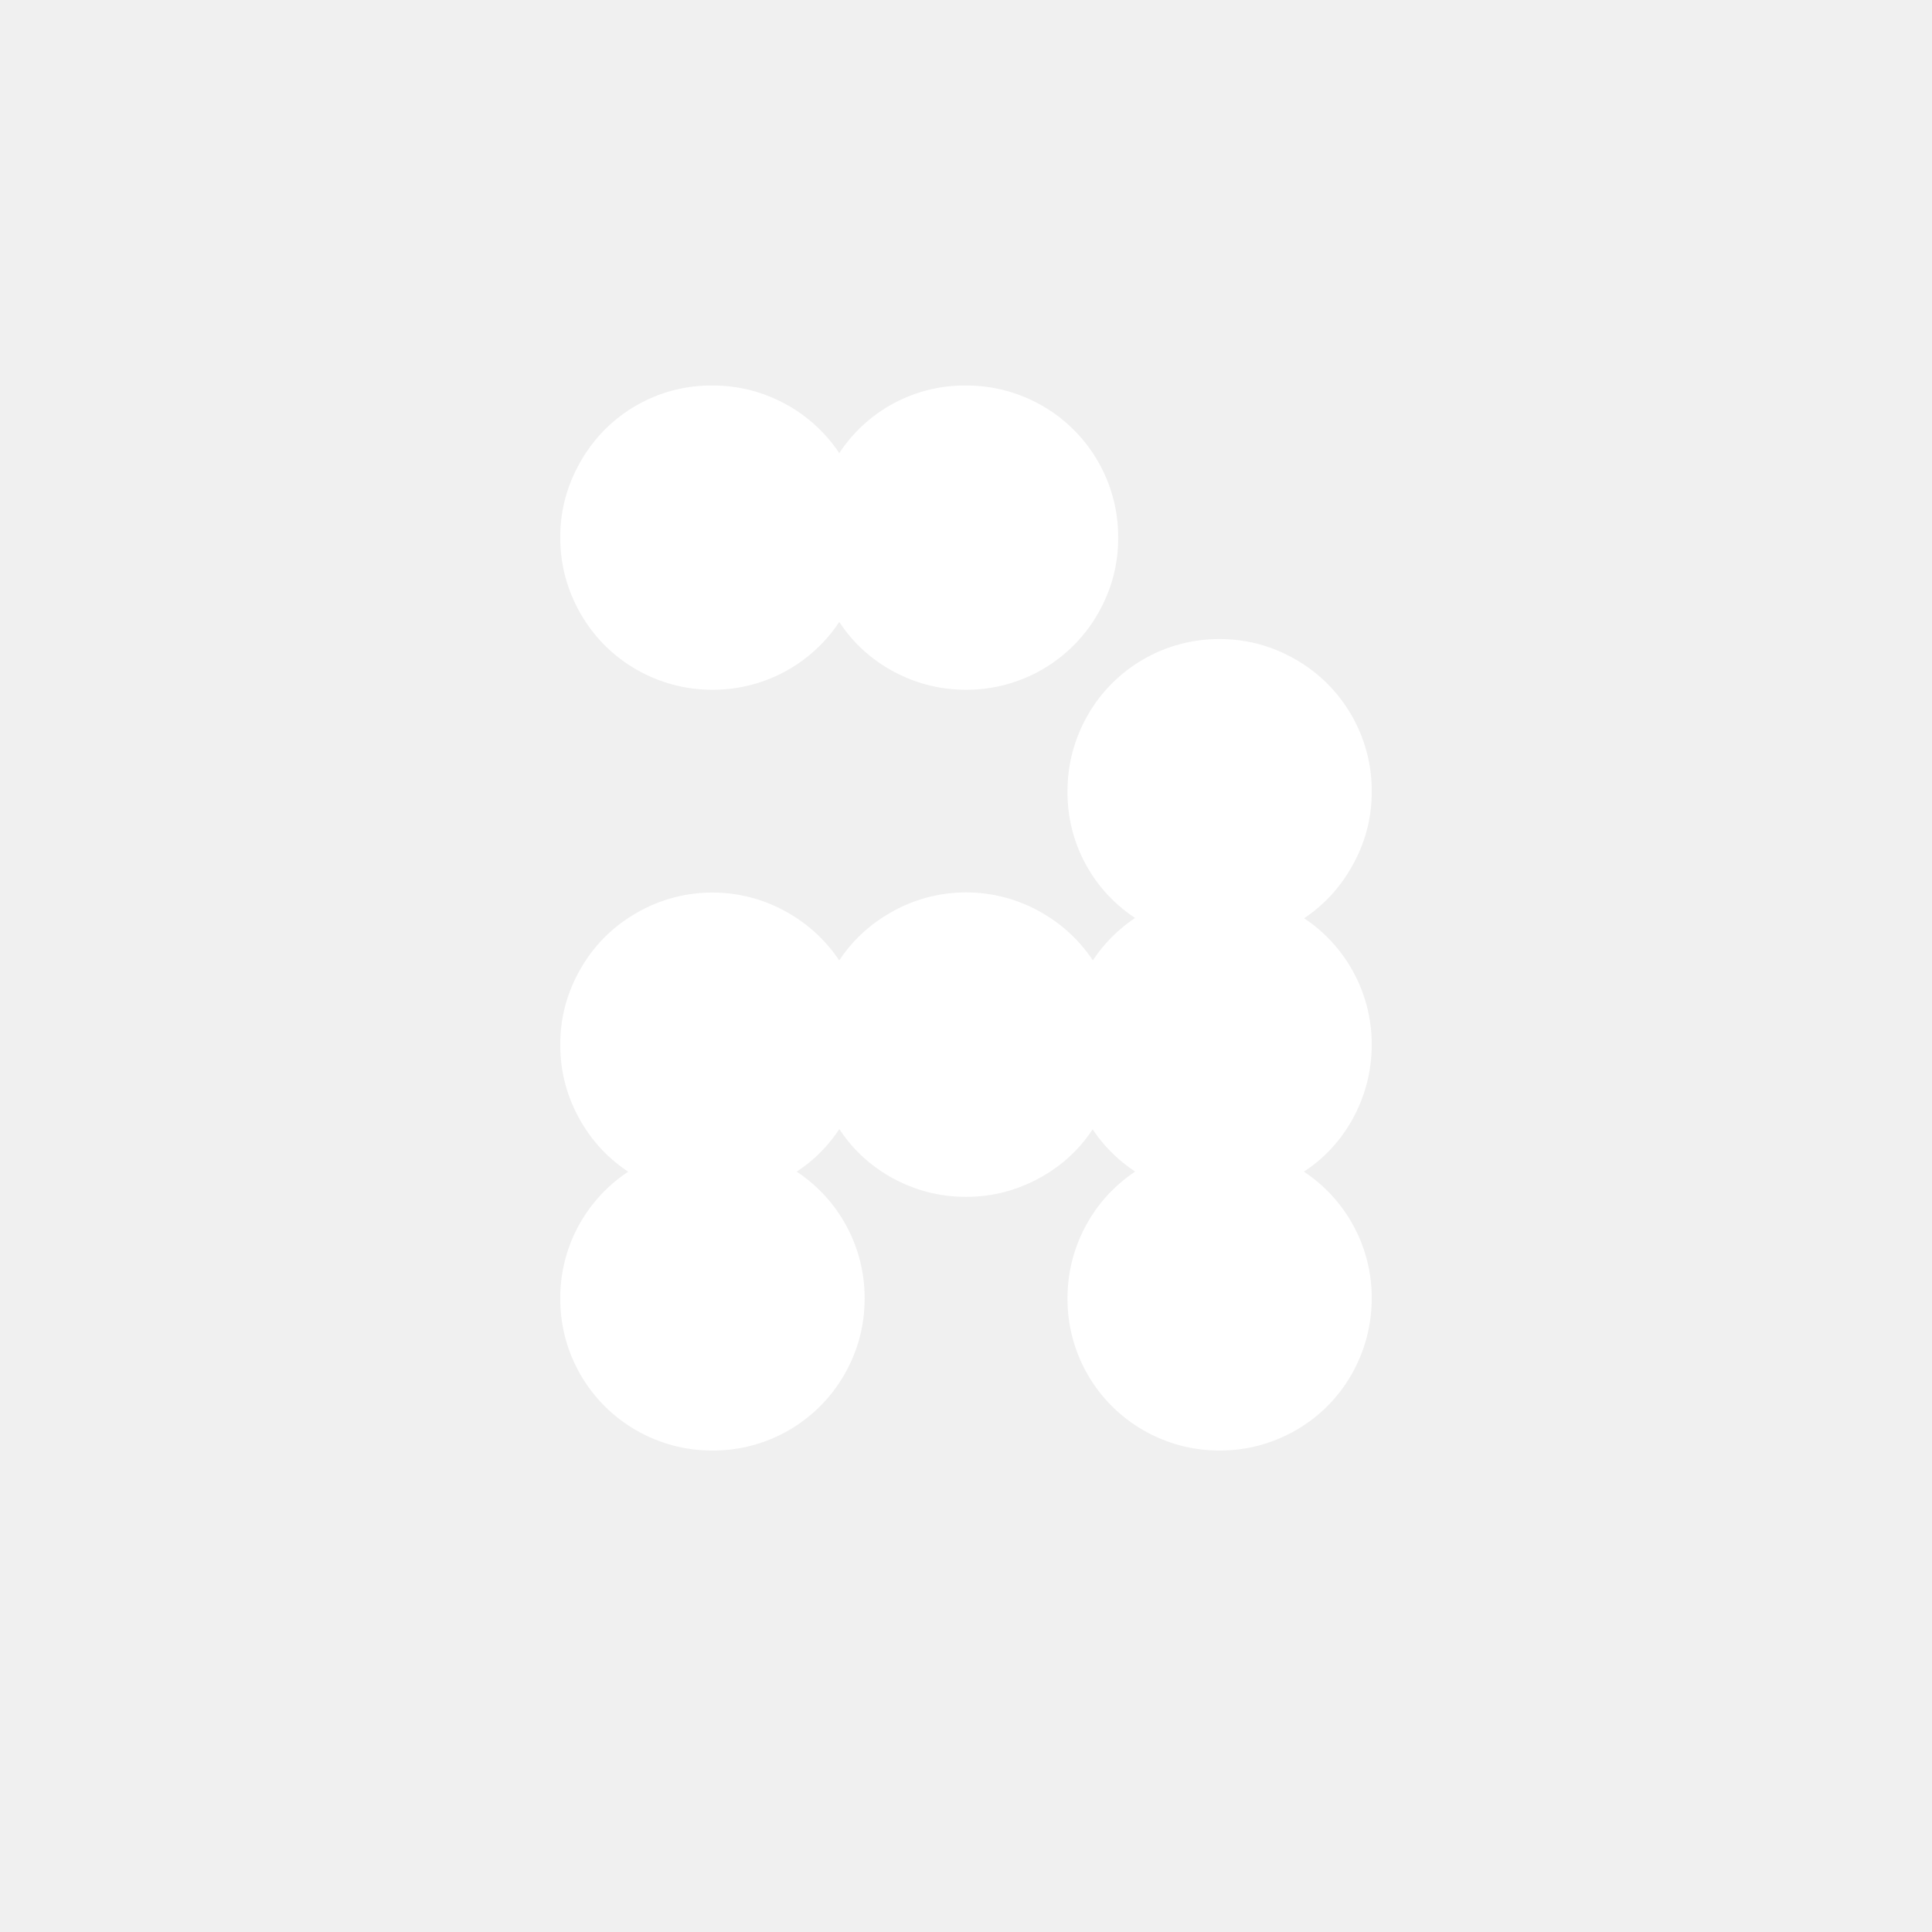
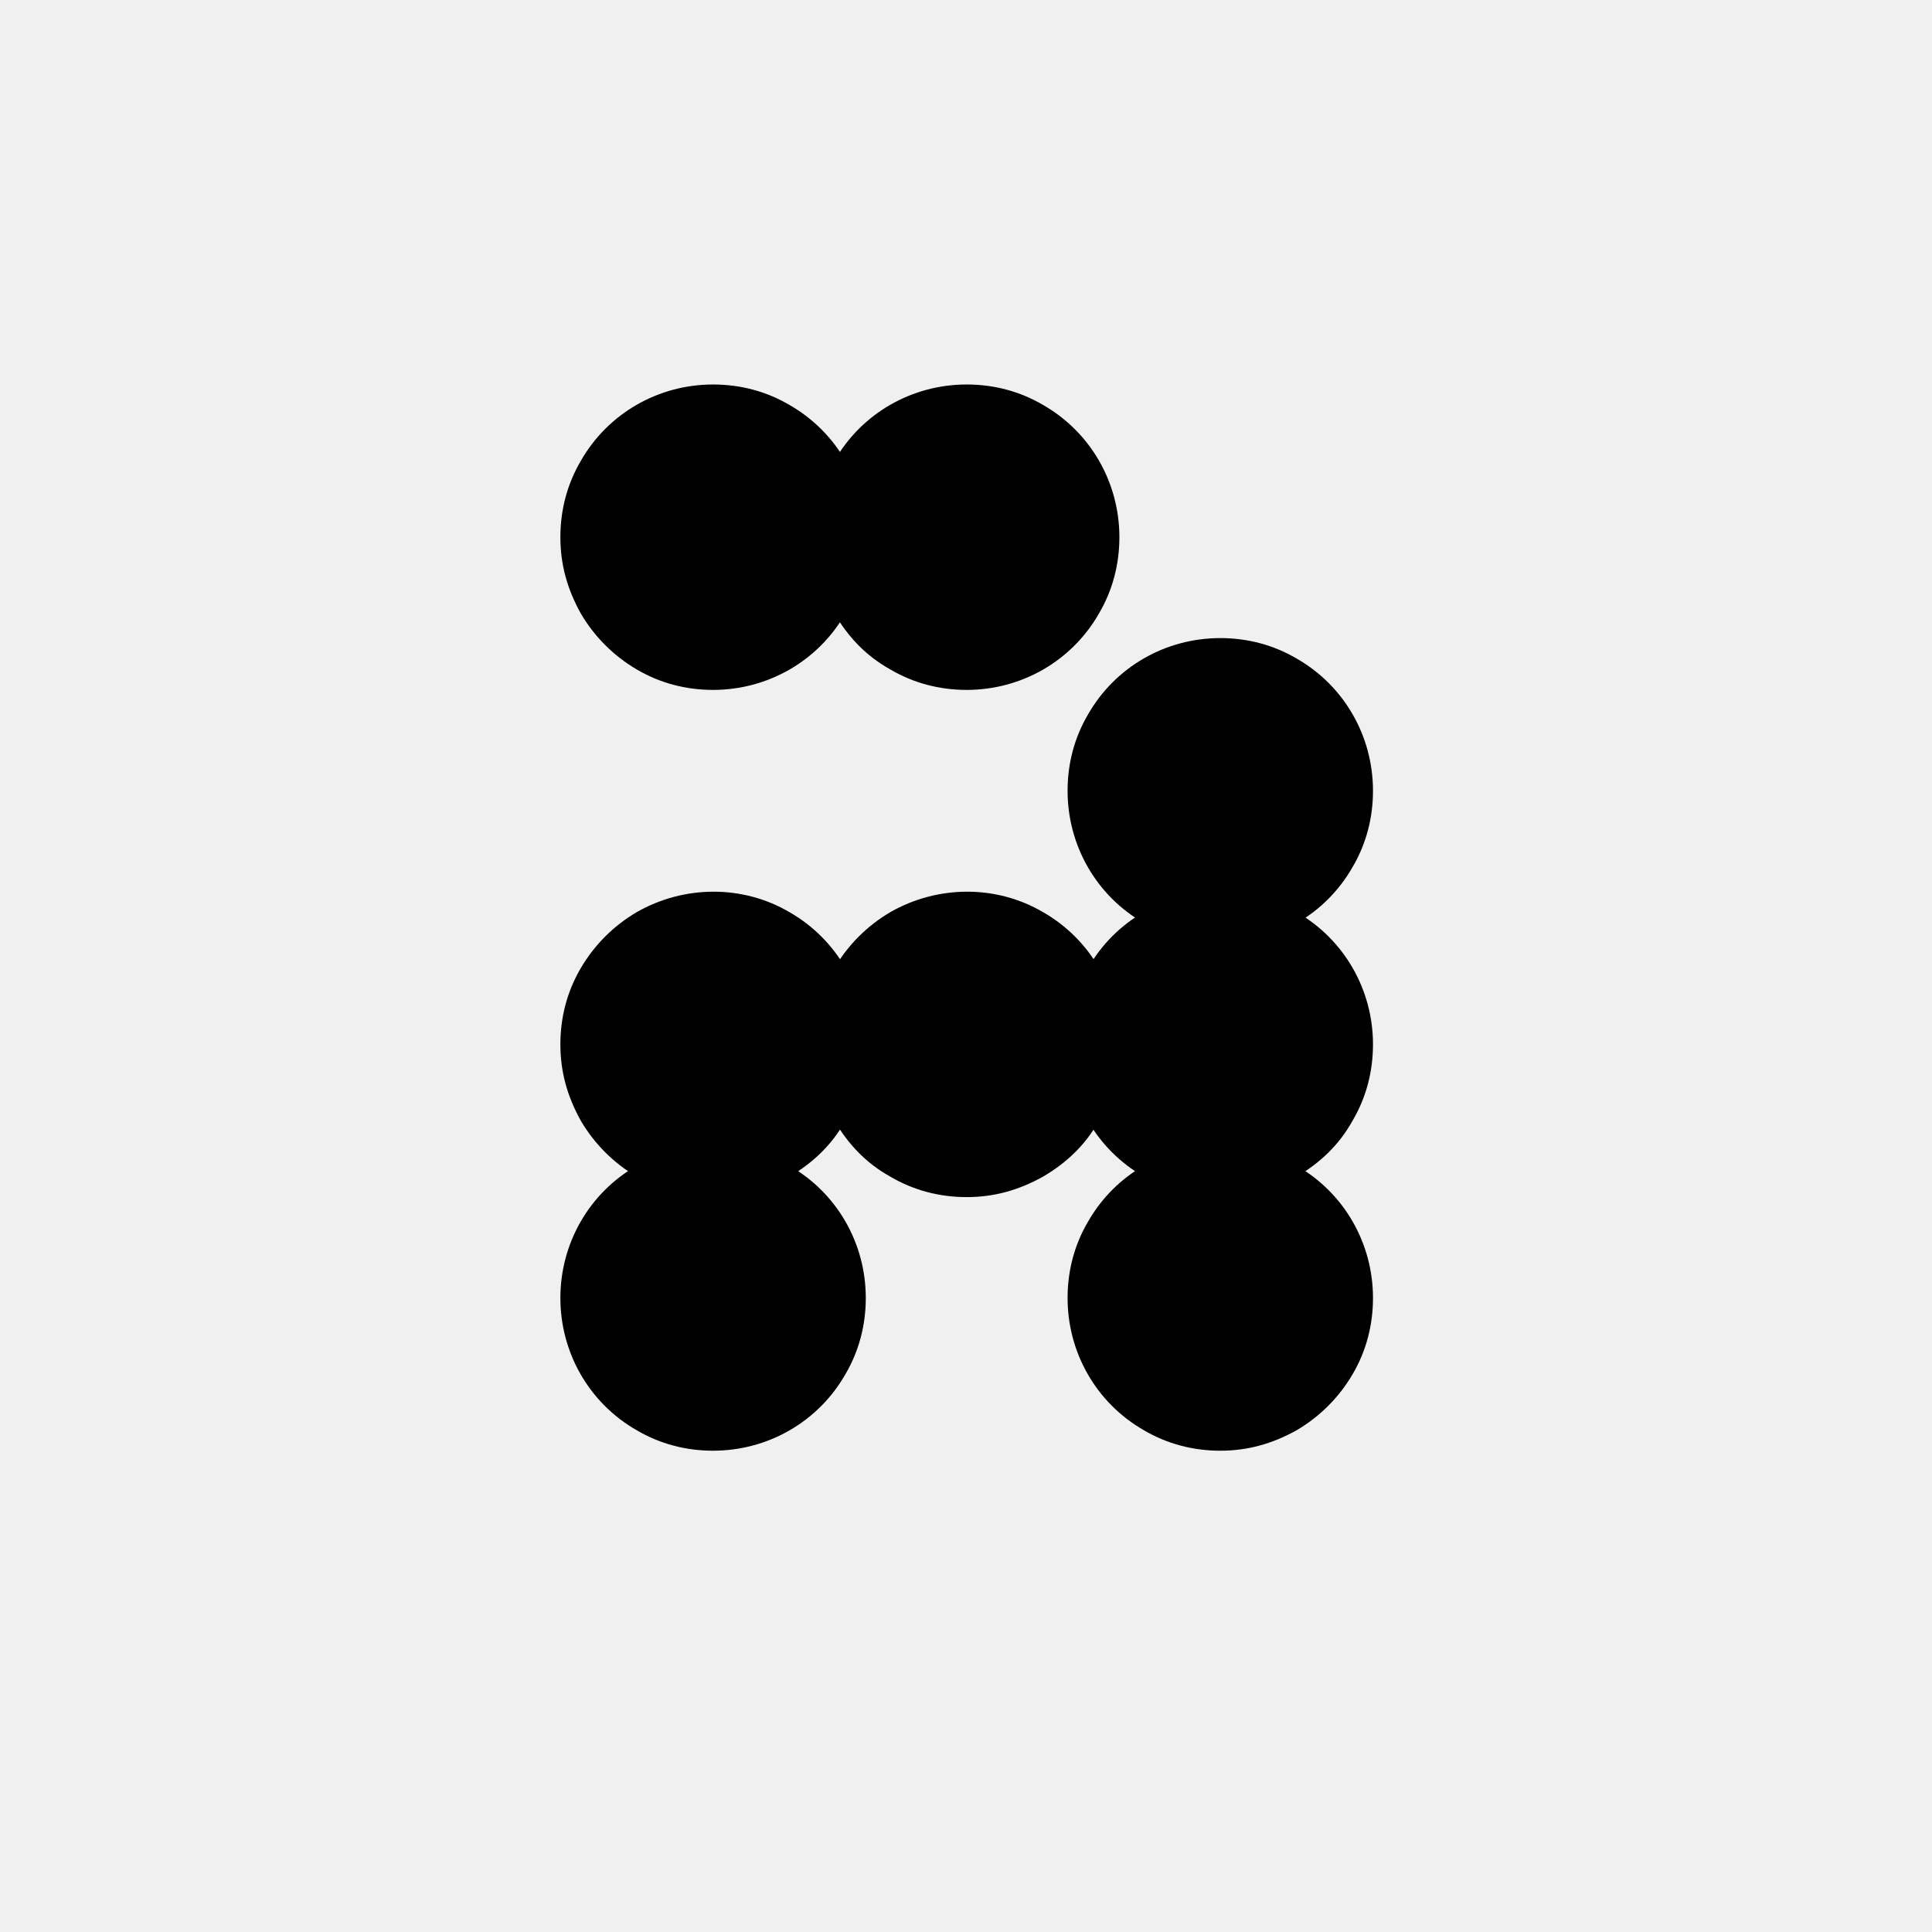
- <svg xmlns="http://www.w3.org/2000/svg" width="141.73px" height="141.73px" x="0px" y="0px" viewBox="0 0 141.73 141.73" enable-background="new 0 0 141.73 141.73">
-   <path fill="#fff" d="M52.27 106.41a11.1 11.1 0 0 0 9.67-5.57q1.49-2.6 1.49-5.59a11.1 11.1 0 0 0-5.59-9.67q-2.6-1.49-5.57-1.49-2.99 0-5.59 1.5a11.08 11.08 0 0 0-5.58 9.67 11.1 11.1 0 0 0 5.58 9.67q2.6 1.48 5.59 1.48m0-18.6q2.97 0 5.57-1.49 2.6-1.48 4.1-4.09t1.49-5.58a11.1 11.1 0 0 0-5.59-9.67 11.1 11.1 0 0 0-11.16 0q-2.6 1.5-4.09 4.09-1.5 2.61-1.49 5.58 0 2.98 1.49 5.58 1.5 2.6 4.1 4.1 2.6 1.48 5.58 1.48m37.2 18.6q2.97 0 5.58-1.48 2.6-1.5 4.1-4.1 1.47-2.6 1.48-5.58a11.1 11.1 0 0 0-5.58-9.67q-2.61-1.49-5.58-1.49a11.1 11.1 0 0 0-9.68 5.58q-1.48 2.61-1.48 5.58a11.1 11.1 0 0 0 5.58 9.68q2.6 1.48 5.58 1.48m0-18.6q2.97 0 5.58-1.49 2.6-1.48 4.1-4.09 1.47-2.6 1.48-5.58a11.1 11.1 0 0 0-5.58-9.67 11 11 0 0 0-5.58-1.5 11.1 11.1 0 0 0-9.68 5.59q-1.48 2.61-1.48 5.58a11 11 0 0 0 5.58 9.67q2.6 1.5 5.58 1.5m0-18.6a11 11 0 0 0 9.67-5.6q1.5-2.59 1.49-5.57a11.1 11.1 0 0 0-5.58-9.67q-2.61-1.5-5.58-1.5a11.1 11.1 0 0 0-9.68 5.59q-1.48 2.61-1.48 5.58a11 11 0 0 0 5.58 9.67q2.6 1.5 5.58 1.5M70.87 50.6a11.1 11.1 0 0 0 9.67-5.58q1.5-2.61 1.49-5.58a11.1 11.1 0 0 0-5.58-9.68q-2.61-1.48-5.58-1.48a11 11 0 0 0-9.68 5.58q-1.5 2.61-1.49 5.58 0 2.97 1.5 5.58 1.48 2.6 4.09 4.1 2.6 1.48 5.58 1.48m-18.6 0a11.1 11.1 0 0 0 9.67-5.58q1.49-2.61 1.49-5.58a11.1 11.1 0 0 0-5.59-9.68q-2.6-1.48-5.57-1.48a11 11 0 0 0-9.68 5.58q-1.5 2.61-1.49 5.58 0 2.97 1.49 5.58 1.5 2.6 4.1 4.1 2.6 1.48 5.58 1.48m18.6 37.2q2.97 0 5.58-1.49 2.6-1.48 4.09-4.09 1.5-2.6 1.49-5.58a11.1 11.1 0 0 0-5.58-9.67 11.1 11.1 0 0 0-11.16 0q-2.6 1.5-4.1 4.09-1.5 2.61-1.49 5.58 0 2.98 1.5 5.58 1.48 2.6 4.09 4.1 2.6 1.48 5.58 1.48" />
+ <svg xmlns="http://www.w3.org/2000/svg" id="Layer_1" version="1.1" viewBox="0 0 141.7 141.7">
+   <path d="M52.3,106.4c4,0,7.7-2.1,9.7-5.6,1-1.7,1.5-3.6,1.5-5.6,0-4-2.1-7.7-5.6-9.7-1.7-1-3.6-1.5-5.6-1.5s-3.9.5-5.6,1.5c-3.5,2-5.6,5.7-5.6,9.7,0,4,2.1,7.7,5.6,9.7,1.7,1,3.6,1.5,5.6,1.5M52.3,87.8c2,0,3.8-.5,5.6-1.5,1.7-1,3.1-2.3,4.1-4.1s1.5-3.6,1.5-5.6c0-4-2.1-7.7-5.6-9.7-3.4-2-7.7-2-11.2,0-1.7,1-3.1,2.4-4.1,4.1-1,1.7-1.5,3.6-1.5,5.6,0,2,.5,3.8,1.5,5.6,1,1.7,2.4,3.1,4.1,4.1,1.7,1,3.6,1.5,5.6,1.5M89.5,106.4c2,0,3.8-.5,5.6-1.5,1.7-1,3.1-2.4,4.1-4.1,1-1.7,1.5-3.6,1.5-5.6,0-4-2.1-7.7-5.6-9.7-1.7-1-3.6-1.5-5.6-1.5-4,0-7.7,2.1-9.7,5.6-1,1.7-1.5,3.6-1.5,5.6,0,4,2.1,7.7,5.6,9.7,1.7,1,3.6,1.5,5.6,1.5M89.5,87.8c2,0,3.8-.5,5.6-1.5,1.7-1,3.1-2.3,4.1-4.1,1-1.7,1.5-3.6,1.5-5.6,0-4-2.1-7.7-5.6-9.7-1.7-1-3.6-1.5-5.6-1.5-4,0-7.7,2.1-9.7,5.6-1,1.7-1.5,3.6-1.5,5.6,0,4,2.1,7.7,5.6,9.7,1.7,1,3.6,1.5,5.6,1.5M89.5,69.2c4,0,7.7-2.1,9.7-5.6,1-1.7,1.5-3.6,1.5-5.6,0-4-2.1-7.7-5.6-9.7-1.7-1-3.6-1.5-5.6-1.5-4,0-7.7,2.1-9.7,5.6-1,1.7-1.5,3.6-1.5,5.6,0,4,2.1,7.7,5.6,9.7,1.7,1,3.6,1.5,5.6,1.5M70.9,50.6c4,0,7.7-2.1,9.7-5.6,1-1.7,1.5-3.6,1.5-5.6,0-4-2.1-7.7-5.6-9.7-1.7-1-3.6-1.5-5.6-1.5-4,0-7.7,2.1-9.7,5.6-1,1.7-1.5,3.6-1.5,5.6,0,2,.5,3.8,1.5,5.6,1,1.7,2.3,3.1,4.1,4.1,1.7,1,3.6,1.5,5.6,1.5M52.3,50.6c4,0,7.7-2.1,9.7-5.6,1-1.7,1.5-3.6,1.5-5.6,0-4-2.1-7.7-5.6-9.7-1.7-1-3.6-1.5-5.6-1.5-4,0-7.7,2.1-9.7,5.6-1,1.7-1.5,3.6-1.5,5.6,0,2,.5,3.8,1.5,5.6,1,1.7,2.4,3.1,4.1,4.1,1.7,1,3.6,1.5,5.6,1.5M70.9,87.8c2,0,3.8-.5,5.6-1.5,1.7-1,3.1-2.3,4.1-4.1,1-1.7,1.5-3.6,1.5-5.6,0-4-2.1-7.7-5.6-9.7-3.4-2-7.7-2-11.2,0-1.7,1-3.1,2.4-4.1,4.1-1,1.7-1.5,3.6-1.5,5.6,0,2,.5,3.8,1.5,5.6,1,1.7,2.3,3.1,4.1,4.1,1.7,1,3.6,1.5,5.6,1.5" />
</svg>
